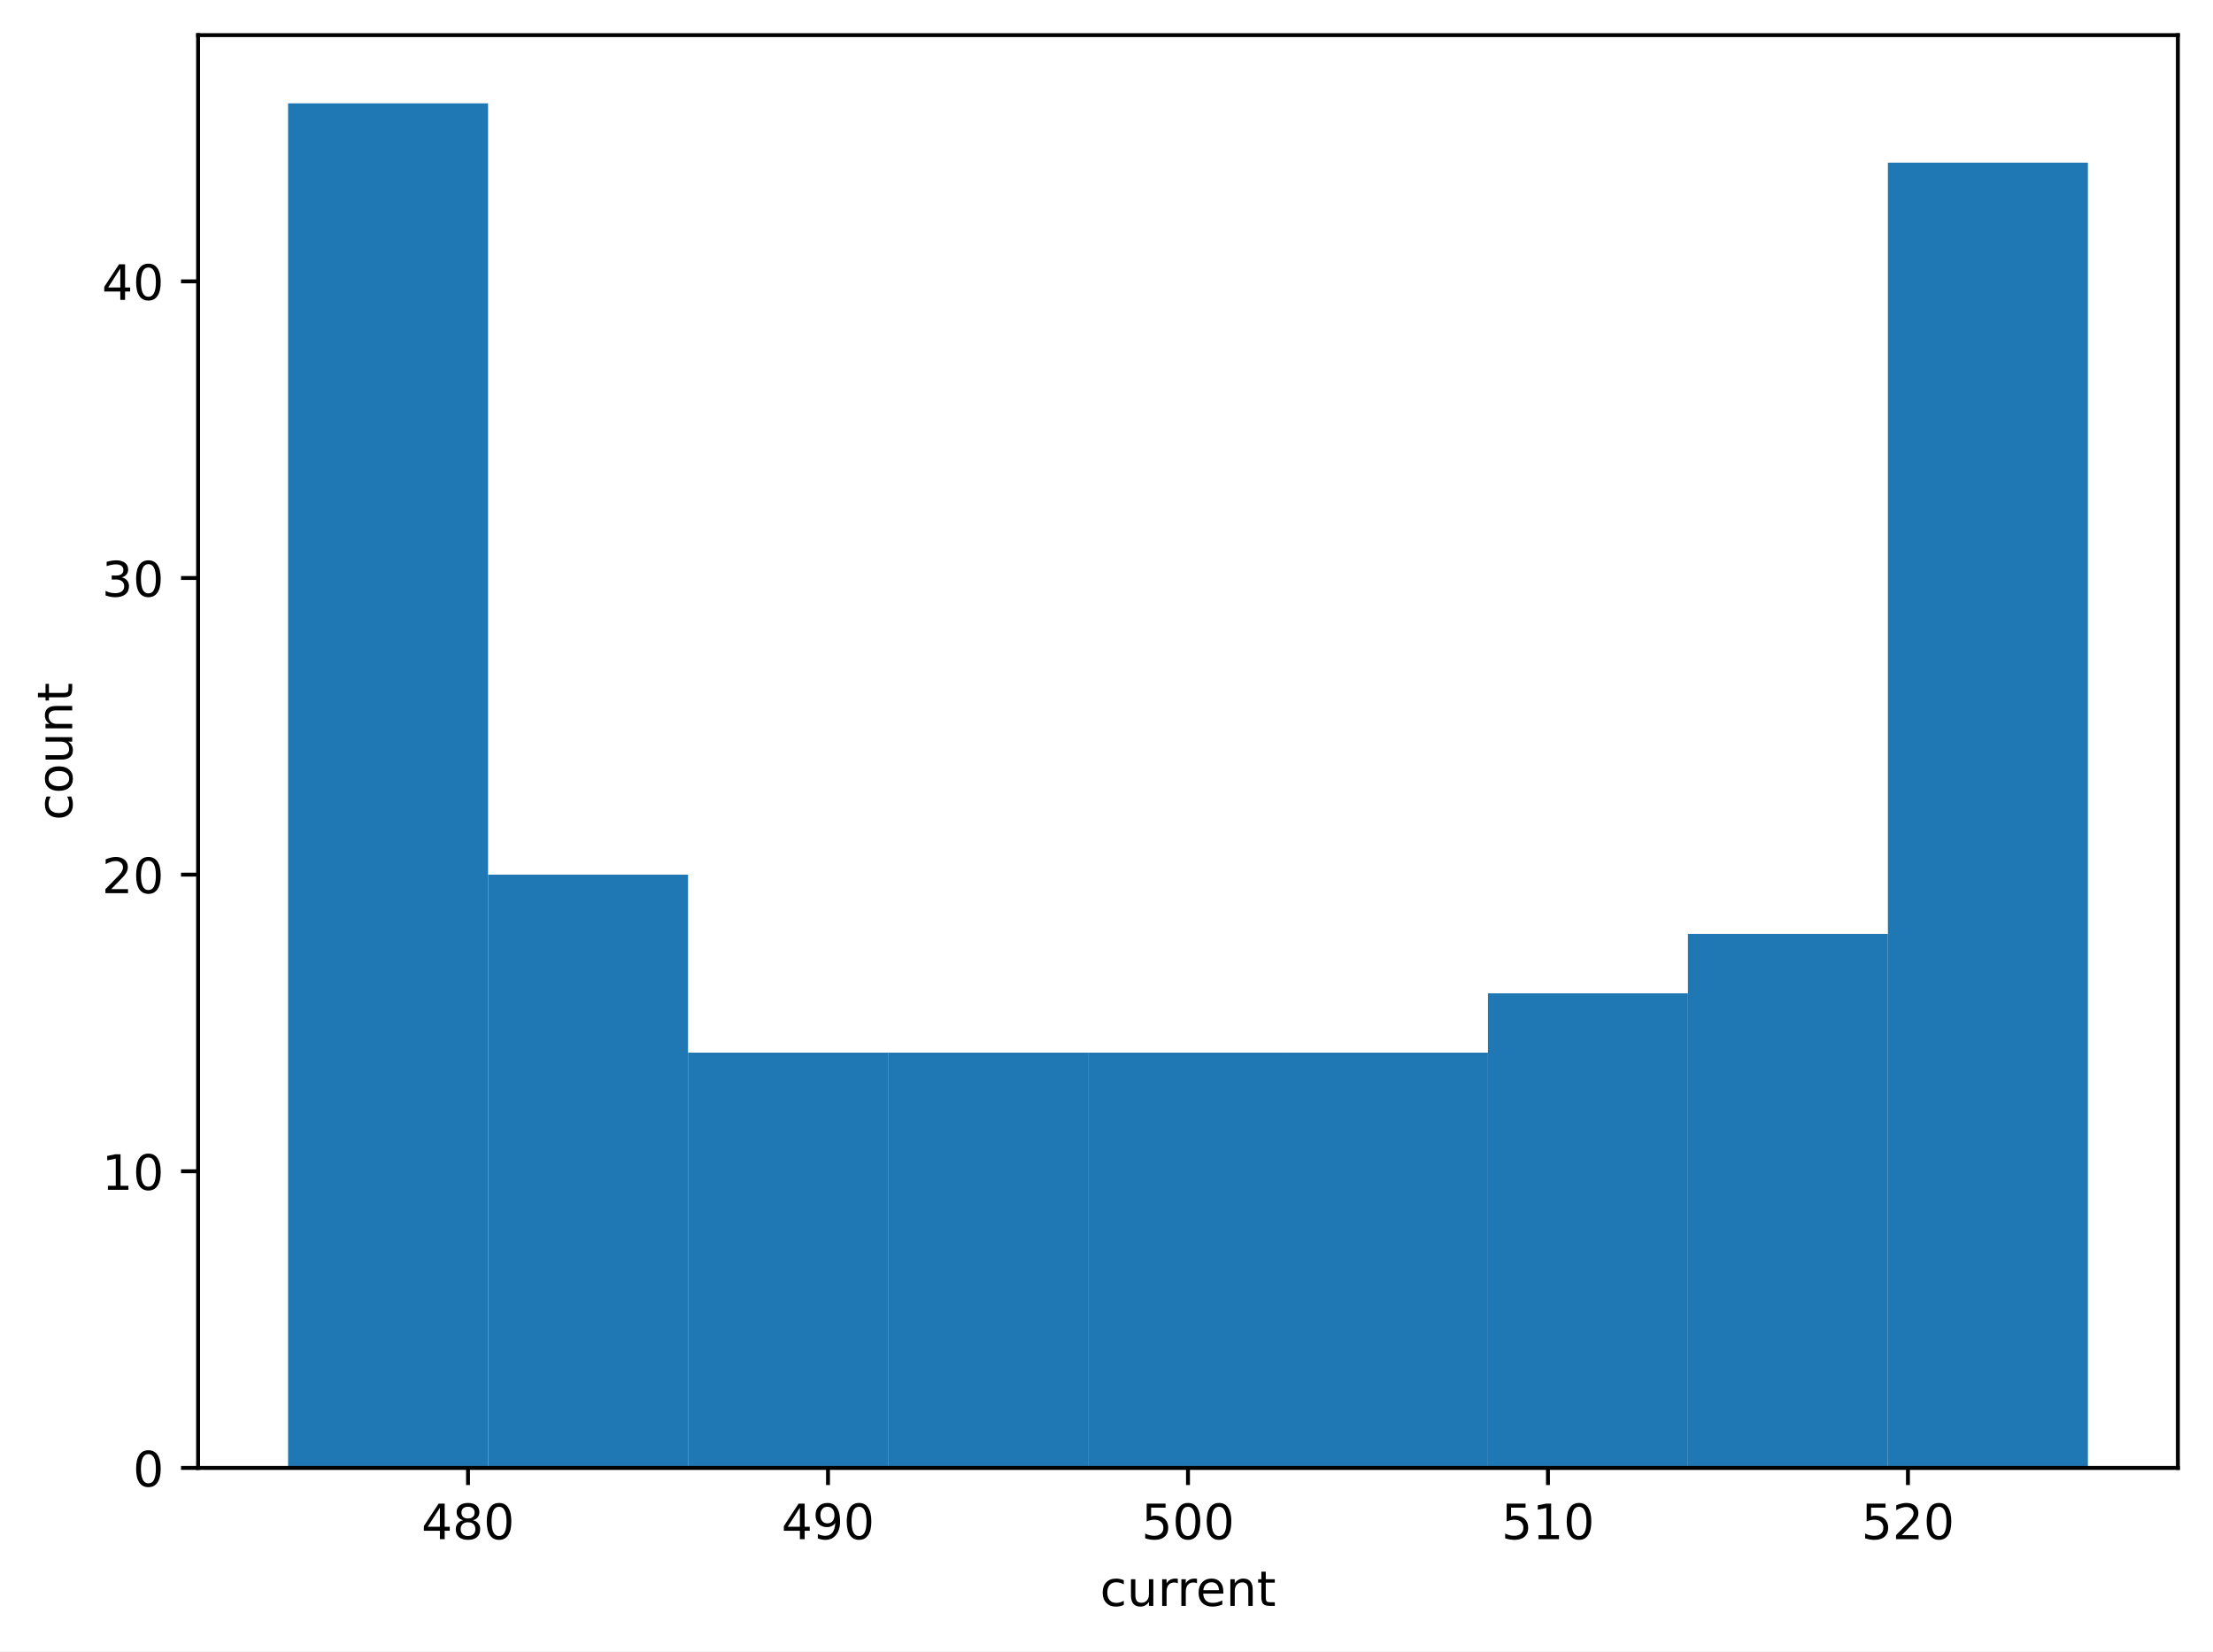
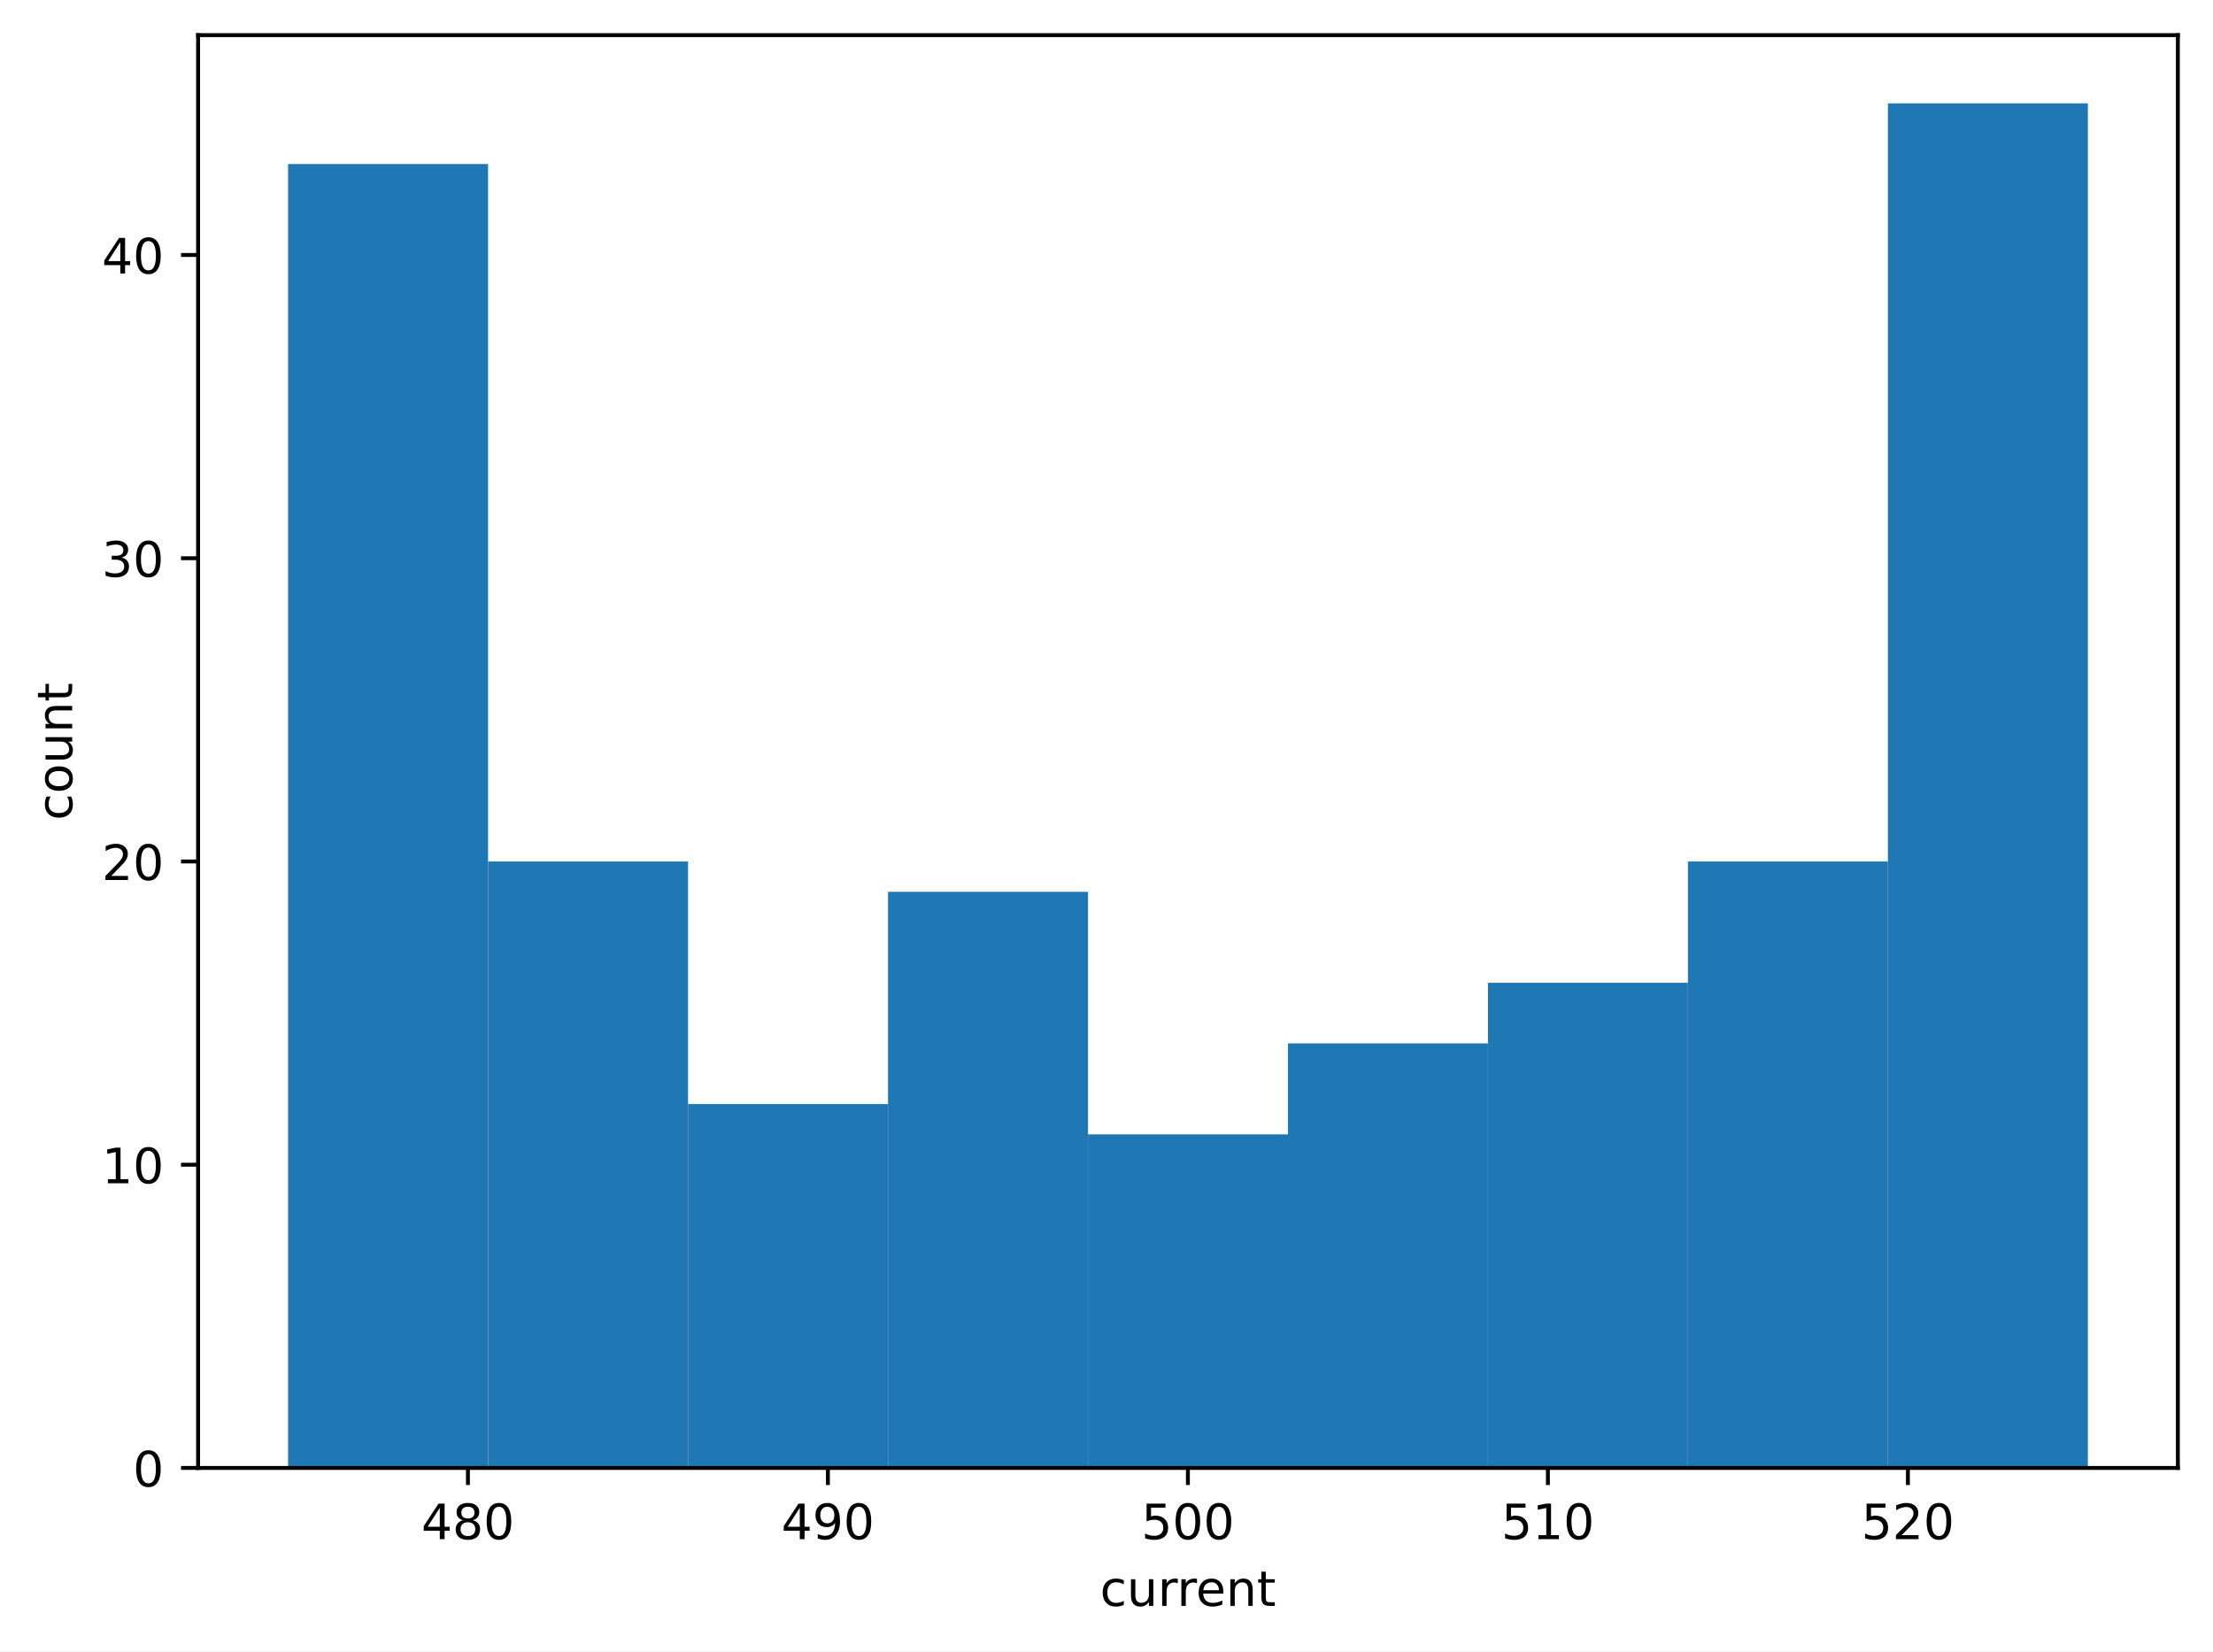
<svg xmlns="http://www.w3.org/2000/svg" xmlns:xlink="http://www.w3.org/1999/xlink" height="338.4pt" version="1.1" viewBox="0 0 453.6 338.4" width="453.6pt">
  <defs>
    <style type="text/css">
*{stroke-linecap:butt;stroke-linejoin:round;}
  </style>
  </defs>
  <g id="figure_1">
    <g id="patch_1">
      <path d="M 0 338.4  L 453.6 338.4  L 453.6 0  L 0 0  z " style="fill:#ffffff;" />
    </g>
    <g id="axes_1">
      <g id="patch_2">
        <path d="M 40.603 300.844  L 446.4 300.844  L 446.4 7.2  L 40.603 7.2  z " style="fill:#ffffff;" />
      </g>
      <g id="patch_3">
-         <path clip-path="url(#p645f4b52c1)" d="M 59.048 300.844  L 100.038 300.844  L 100.038 21.183  L 59.048 21.183  z " style="fill:#1f77b4;" />
+         <path clip-path="url(#p367671d5d7)" d="M 59.048 300.844  L 100.038 300.844  L 100.038 33.612  L 59.048 33.612  z " style="fill:#1f77b4;" />
      </g>
      <g id="patch_4">
-         <path clip-path="url(#p645f4b52c1)" d="M 100.038 300.844  L 141.028 300.844  L 141.028 179.252  L 100.038 179.252  z " style="fill:#1f77b4;" />
+         <path clip-path="url(#p367671d5d7)" d="M 100.038 300.844  L 141.028 300.844  L 141.028 176.55  L 100.038 176.55  z " style="fill:#1f77b4;" />
      </g>
      <g id="patch_5">
-         <path clip-path="url(#p645f4b52c1)" d="M 141.028 300.844  L 182.017 300.844  L 182.017 215.73  L 141.028 215.73  z " style="fill:#1f77b4;" />
+         <path clip-path="url(#p367671d5d7)" d="M 141.028 300.844  L 182.017 300.844  L 182.017 226.268  L 141.028 226.268  z " style="fill:#1f77b4;" />
      </g>
      <g id="patch_6">
-         <path clip-path="url(#p645f4b52c1)" d="M 182.017 300.844  L 223.007 300.844  L 223.007 215.73  L 182.017 215.73  z " style="fill:#1f77b4;" />
+         <path clip-path="url(#p367671d5d7)" d="M 182.017 300.844  L 223.007 300.844  L 223.007 182.765  L 182.017 182.765  z " style="fill:#1f77b4;" />
      </g>
      <g id="patch_7">
-         <path clip-path="url(#p645f4b52c1)" d="M 223.007 300.844  L 263.996 300.844  L 263.996 215.73  L 223.007 215.73  z " style="fill:#1f77b4;" />
+         <path clip-path="url(#p367671d5d7)" d="M 223.007 300.844  L 263.996 300.844  L 263.996 232.482  L 223.007 232.482  z " style="fill:#1f77b4;" />
      </g>
      <g id="patch_8">
-         <path clip-path="url(#p645f4b52c1)" d="M 263.996 300.844  L 304.986 300.844  L 304.986 215.73  L 263.996 215.73  z " style="fill:#1f77b4;" />
+         <path clip-path="url(#p367671d5d7)" d="M 263.996 300.844  L 304.986 300.844  L 304.986 213.838  L 263.996 213.838  z " style="fill:#1f77b4;" />
      </g>
      <g id="patch_9">
-         <path clip-path="url(#p645f4b52c1)" d="M 304.986 300.844  L 345.976 300.844  L 345.976 203.57  L 304.986 203.57  z " style="fill:#1f77b4;" />
+         <path clip-path="url(#p367671d5d7)" d="M 304.986 300.844  L 345.976 300.844  L 345.976 201.409  L 304.986 201.409  z " style="fill:#1f77b4;" />
      </g>
      <g id="patch_10">
-         <path clip-path="url(#p645f4b52c1)" d="M 345.976 300.844  L 386.965 300.844  L 386.965 191.411  L 345.976 191.411  z " style="fill:#1f77b4;" />
+         <path clip-path="url(#p367671d5d7)" d="M 345.976 300.844  L 386.965 300.844  L 386.965 176.55  L 345.976 176.55  z " style="fill:#1f77b4;" />
      </g>
      <g id="patch_11">
-         <path clip-path="url(#p645f4b52c1)" d="M 386.965 300.844  L 427.955 300.844  L 427.955 33.342  L 386.965 33.342  z " style="fill:#1f77b4;" />
+         <path clip-path="url(#p367671d5d7)" d="M 386.965 300.844  L 427.955 300.844  L 427.955 21.183  L 386.965 21.183  z " style="fill:#1f77b4;" />
      </g>
      <g id="matplotlib.axis_1">
        <g id="xtick_1">
          <g id="line2d_1">
            <defs>
-               <path d="M 0 0  L 0 3.5  " id="mee4708c621" style="stroke:#000000;stroke-width:0.8;" />
-             </defs>
-             <g>
-               <use style="stroke:#000000;stroke-width:0.8;" x="95.931" xlink:href="#mee4708c621" y="300.844" />
+               <path d="M 0 0  L 0 3.5  " id="ma7ad0a9ab5" style="stroke:#000000;stroke-width:0.8;" />
+             </defs>
+             <g>
+               <use style="stroke:#000000;stroke-width:0.8;" x="95.909" xlink:href="#ma7ad0a9ab5" y="300.844" />
            </g>
          </g>
          <g id="text_1">
            <defs>
              <path d="M 37.797 64.312  L 12.891 25.391  L 37.797 25.391  z M 35.203 72.906  L 47.609 72.906  L 47.609 25.391  L 58.016 25.391  L 58.016 17.188  L 47.609 17.188  L 47.609 0  L 37.797 0  L 37.797 17.188  L 4.891 17.188  L 4.891 26.703  z " id="DejaVuSans-52" />
              <path d="M 31.781 34.625  Q 24.75 34.625 20.719 30.859  Q 16.703 27.094 16.703 20.516  Q 16.703 13.922 20.719 10.156  Q 24.75 6.391 31.781 6.391  Q 38.812 6.391 42.859 10.172  Q 46.922 13.969 46.922 20.516  Q 46.922 27.094 42.891 30.859  Q 38.875 34.625 31.781 34.625  z M 21.922 38.812  Q 15.578 40.375 12.031 44.719  Q 8.5 49.078 8.5 55.328  Q 8.5 64.062 14.719 69.141  Q 20.953 74.219 31.781 74.219  Q 42.672 74.219 48.875 69.141  Q 55.078 64.062 55.078 55.328  Q 55.078 49.078 51.531 44.719  Q 48 40.375 41.703 38.812  Q 48.828 37.156 52.797 32.312  Q 56.781 27.484 56.781 20.516  Q 56.781 9.906 50.312 4.234  Q 43.844 -1.422 31.781 -1.422  Q 19.734 -1.422 13.25 4.234  Q 6.781 9.906 6.781 20.516  Q 6.781 27.484 10.781 32.312  Q 14.797 37.156 21.922 38.812  z M 18.312 54.391  Q 18.312 48.734 21.844 45.562  Q 25.391 42.391 31.781 42.391  Q 38.141 42.391 41.719 45.562  Q 45.312 48.734 45.312 54.391  Q 45.312 60.062 41.719 63.234  Q 38.141 66.406 31.781 66.406  Q 25.391 66.406 21.844 63.234  Q 18.312 60.062 18.312 54.391  z " id="DejaVuSans-56" />
              <path d="M 31.781 66.406  Q 24.172 66.406 20.328 58.906  Q 16.5 51.422 16.5 36.375  Q 16.5 21.391 20.328 13.891  Q 24.172 6.391 31.781 6.391  Q 39.453 6.391 43.281 13.891  Q 47.125 21.391 47.125 36.375  Q 47.125 51.422 43.281 58.906  Q 39.453 66.406 31.781 66.406  z M 31.781 74.219  Q 44.047 74.219 50.516 64.516  Q 56.984 54.828 56.984 36.375  Q 56.984 17.969 50.516 8.266  Q 44.047 -1.422 31.781 -1.422  Q 19.531 -1.422 13.062 8.266  Q 6.594 17.969 6.594 36.375  Q 6.594 54.828 13.062 64.516  Q 19.531 74.219 31.781 74.219  z " id="DejaVuSans-48" />
            </defs>
-             <g transform="translate(86.38699 315.4422)scale(0.1 -0.1)">
+             <g transform="translate(86.36528 315.4422)scale(0.1 -0.1)">
              <use xlink:href="#DejaVuSans-52" />
              <use x="63.623" xlink:href="#DejaVuSans-56" />
              <use x="127.246" xlink:href="#DejaVuSans-48" />
            </g>
          </g>
        </g>
        <g id="xtick_2">
          <g id="line2d_2">
            <g>
-               <use style="stroke:#000000;stroke-width:0.8;" x="169.717" xlink:href="#mee4708c621" y="300.844" />
+               <use style="stroke:#000000;stroke-width:0.8;" x="169.697" xlink:href="#ma7ad0a9ab5" y="300.844" />
            </g>
          </g>
          <g id="text_2">
            <defs>
              <path d="M 10.984 1.516  L 10.984 10.5  Q 14.703 8.734 18.5 7.812  Q 22.312 6.891 25.984 6.891  Q 35.75 6.891 40.891 13.453  Q 46.047 20.016 46.781 33.406  Q 43.953 29.203 39.594 26.953  Q 35.25 24.703 29.984 24.703  Q 19.047 24.703 12.672 31.312  Q 6.297 37.938 6.297 49.422  Q 6.297 60.641 12.938 67.422  Q 19.578 74.219 30.609 74.219  Q 43.266 74.219 49.922 64.516  Q 56.594 54.828 56.594 36.375  Q 56.594 19.141 48.406 8.859  Q 40.234 -1.422 26.422 -1.422  Q 22.703 -1.422 18.891 -0.688  Q 15.094 0.047 10.984 1.516  z M 30.609 32.422  Q 37.25 32.422 41.125 36.953  Q 45.016 41.5 45.016 49.422  Q 45.016 57.281 41.125 61.844  Q 37.25 66.406 30.609 66.406  Q 23.969 66.406 20.094 61.844  Q 16.219 57.281 16.219 49.422  Q 16.219 41.5 20.094 36.953  Q 23.969 32.422 30.609 32.422  z " id="DejaVuSans-57" />
            </defs>
-             <g transform="translate(160.1729 315.4422)scale(0.1 -0.1)">
+             <g transform="translate(160.1533 315.4422)scale(0.1 -0.1)">
              <use xlink:href="#DejaVuSans-52" />
              <use x="63.623" xlink:href="#DejaVuSans-57" />
              <use x="127.246" xlink:href="#DejaVuSans-48" />
            </g>
          </g>
        </g>
        <g id="xtick_3">
          <g id="line2d_3">
            <g>
-               <use style="stroke:#000000;stroke-width:0.8;" x="243.503" xlink:href="#mee4708c621" y="300.844" />
+               <use style="stroke:#000000;stroke-width:0.8;" x="243.485" xlink:href="#ma7ad0a9ab5" y="300.844" />
            </g>
          </g>
          <g id="text_3">
            <defs>
              <path d="M 10.797 72.906  L 49.516 72.906  L 49.516 64.594  L 19.828 64.594  L 19.828 46.734  Q 21.969 47.469 24.109 47.828  Q 26.266 48.188 28.422 48.188  Q 40.625 48.188 47.75 41.5  Q 54.891 34.812 54.891 23.391  Q 54.891 11.625 47.562 5.094  Q 40.234 -1.422 26.906 -1.422  Q 22.312 -1.422 17.547 -0.641  Q 12.797 0.141 7.719 1.703  L 7.719 11.625  Q 12.109 9.234 16.797 8.062  Q 21.484 6.891 26.703 6.891  Q 35.156 6.891 40.078 11.328  Q 45.016 15.766 45.016 23.391  Q 45.016 31 40.078 35.438  Q 35.156 39.891 26.703 39.891  Q 22.75 39.891 18.812 39.016  Q 14.891 38.141 10.797 36.281  z " id="DejaVuSans-53" />
            </defs>
-             <g transform="translate(233.9588 315.4422)scale(0.1 -0.1)">
+             <g transform="translate(233.9413 315.4422)scale(0.1 -0.1)">
              <use xlink:href="#DejaVuSans-53" />
              <use x="63.623" xlink:href="#DejaVuSans-48" />
              <use x="127.246" xlink:href="#DejaVuSans-48" />
            </g>
          </g>
        </g>
        <g id="xtick_4">
          <g id="line2d_4">
            <g>
-               <use style="stroke:#000000;stroke-width:0.8;" x="317.288" xlink:href="#mee4708c621" y="300.844" />
+               <use style="stroke:#000000;stroke-width:0.8;" x="317.273" xlink:href="#ma7ad0a9ab5" y="300.844" />
            </g>
          </g>
          <g id="text_4">
            <defs>
              <path d="M 12.406 8.297  L 28.516 8.297  L 28.516 63.922  L 10.984 60.406  L 10.984 69.391  L 28.422 72.906  L 38.281 72.906  L 38.281 8.297  L 54.391 8.297  L 54.391 0  L 12.406 0  z " id="DejaVuSans-49" />
            </defs>
-             <g transform="translate(307.7447 315.4422)scale(0.1 -0.1)">
+             <g transform="translate(307.7293 315.4422)scale(0.1 -0.1)">
              <use xlink:href="#DejaVuSans-53" />
              <use x="63.623" xlink:href="#DejaVuSans-49" />
              <use x="127.246" xlink:href="#DejaVuSans-48" />
            </g>
          </g>
        </g>
        <g id="xtick_5">
          <g id="line2d_5">
            <g>
-               <use style="stroke:#000000;stroke-width:0.8;" x="391.074" xlink:href="#mee4708c621" y="300.844" />
+               <use style="stroke:#000000;stroke-width:0.8;" x="391.061" xlink:href="#ma7ad0a9ab5" y="300.844" />
            </g>
          </g>
          <g id="text_5">
            <defs>
              <path d="M 19.188 8.297  L 53.609 8.297  L 53.609 0  L 7.328 0  L 7.328 8.297  Q 12.938 14.109 22.625 23.891  Q 32.328 33.688 34.812 36.531  Q 39.547 41.844 41.422 45.531  Q 43.312 49.219 43.312 52.781  Q 43.312 58.594 39.234 62.25  Q 35.156 65.922 28.609 65.922  Q 23.969 65.922 18.812 64.312  Q 13.672 62.703 7.812 59.422  L 7.812 69.391  Q 13.766 71.781 18.938 73  Q 24.125 74.219 28.422 74.219  Q 39.75 74.219 46.484 68.547  Q 53.219 62.891 53.219 53.422  Q 53.219 48.922 51.531 44.891  Q 49.859 40.875 45.406 35.406  Q 44.188 33.984 37.641 27.219  Q 31.109 20.453 19.188 8.297  z " id="DejaVuSans-50" />
            </defs>
-             <g transform="translate(381.5306 315.4422)scale(0.1 -0.1)">
+             <g transform="translate(381.5173 315.4422)scale(0.1 -0.1)">
              <use xlink:href="#DejaVuSans-53" />
              <use x="63.623" xlink:href="#DejaVuSans-50" />
              <use x="127.246" xlink:href="#DejaVuSans-48" />
            </g>
          </g>
        </g>
        <g id="text_6">
          <defs>
            <path d="M 48.781 52.594  L 48.781 44.188  Q 44.969 46.297 41.141 47.344  Q 37.312 48.391 33.406 48.391  Q 24.656 48.391 19.812 42.844  Q 14.984 37.312 14.984 27.297  Q 14.984 17.281 19.812 11.734  Q 24.656 6.203 33.406 6.203  Q 37.312 6.203 41.141 7.25  Q 44.969 8.297 48.781 10.406  L 48.781 2.094  Q 45.016 0.344 40.984 -0.531  Q 36.969 -1.422 32.422 -1.422  Q 20.062 -1.422 12.781 6.344  Q 5.516 14.109 5.516 27.297  Q 5.516 40.672 12.859 48.328  Q 20.219 56 33.016 56  Q 37.156 56 41.109 55.141  Q 45.062 54.297 48.781 52.594  z " id="DejaVuSans-99" />
            <path d="M 8.5 21.578  L 8.5 54.688  L 17.484 54.688  L 17.484 21.922  Q 17.484 14.156 20.5 10.266  Q 23.531 6.391 29.594 6.391  Q 36.859 6.391 41.078 11.031  Q 45.312 15.672 45.312 23.688  L 45.312 54.688  L 54.297 54.688  L 54.297 0  L 45.312 0  L 45.312 8.406  Q 42.047 3.422 37.719 1  Q 33.406 -1.422 27.688 -1.422  Q 18.266 -1.422 13.375 4.438  Q 8.5 10.297 8.5 21.578  z M 31.109 56  z " id="DejaVuSans-117" />
            <path d="M 41.109 46.297  Q 39.594 47.172 37.812 47.578  Q 36.031 48 33.891 48  Q 26.266 48 22.188 43.047  Q 18.109 38.094 18.109 28.812  L 18.109 0  L 9.078 0  L 9.078 54.688  L 18.109 54.688  L 18.109 46.188  Q 20.953 51.172 25.484 53.578  Q 30.031 56 36.531 56  Q 37.453 56 38.578 55.875  Q 39.703 55.766 41.062 55.516  z " id="DejaVuSans-114" />
            <path d="M 56.203 29.594  L 56.203 25.203  L 14.891 25.203  Q 15.484 15.922 20.484 11.062  Q 25.484 6.203 34.422 6.203  Q 39.594 6.203 44.453 7.469  Q 49.312 8.734 54.109 11.281  L 54.109 2.781  Q 49.266 0.734 44.188 -0.344  Q 39.109 -1.422 33.891 -1.422  Q 20.797 -1.422 13.156 6.188  Q 5.516 13.812 5.516 26.812  Q 5.516 40.234 12.766 48.109  Q 20.016 56 32.328 56  Q 43.359 56 49.781 48.891  Q 56.203 41.797 56.203 29.594  z M 47.219 32.234  Q 47.125 39.594 43.094 43.984  Q 39.062 48.391 32.422 48.391  Q 24.906 48.391 20.391 44.141  Q 15.875 39.891 15.188 32.172  z " id="DejaVuSans-101" />
            <path d="M 54.891 33.016  L 54.891 0  L 45.906 0  L 45.906 32.719  Q 45.906 40.484 42.875 44.328  Q 39.844 48.188 33.797 48.188  Q 26.516 48.188 22.312 43.547  Q 18.109 38.922 18.109 30.906  L 18.109 0  L 9.078 0  L 9.078 54.688  L 18.109 54.688  L 18.109 46.188  Q 21.344 51.125 25.703 53.562  Q 30.078 56 35.797 56  Q 45.219 56 50.047 50.172  Q 54.891 44.344 54.891 33.016  z " id="DejaVuSans-110" />
            <path d="M 18.312 70.219  L 18.312 54.688  L 36.812 54.688  L 36.812 47.703  L 18.312 47.703  L 18.312 18.016  Q 18.312 11.328 20.141 9.422  Q 21.969 7.516 27.594 7.516  L 36.812 7.516  L 36.812 0  L 27.594 0  Q 17.188 0 13.234 3.875  Q 9.281 7.766 9.281 18.016  L 9.281 47.703  L 2.688 47.703  L 2.688 54.688  L 9.281 54.688  L 9.281 70.219  z " id="DejaVuSans-116" />
          </defs>
          <g transform="translate(225.4672 329.1203)scale(0.1 -0.1)">
            <use xlink:href="#DejaVuSans-99" />
            <use x="54.98" xlink:href="#DejaVuSans-117" />
            <use x="118.359" xlink:href="#DejaVuSans-114" />
            <use x="157.723" xlink:href="#DejaVuSans-114" />
            <use x="196.586" xlink:href="#DejaVuSans-101" />
            <use x="258.109" xlink:href="#DejaVuSans-110" />
            <use x="321.488" xlink:href="#DejaVuSans-116" />
          </g>
        </g>
      </g>
      <g id="matplotlib.axis_2">
        <g id="ytick_1">
          <g id="line2d_6">
            <defs>
-               <path d="M 0 0  L -3.5 0  " id="m916fc5e0c4" style="stroke:#000000;stroke-width:0.8;" />
-             </defs>
-             <g>
-               <use style="stroke:#000000;stroke-width:0.8;" x="40.603" xlink:href="#m916fc5e0c4" y="300.844" />
+               <path d="M 0 0  L -3.5 0  " id="m0a64ca5276" style="stroke:#000000;stroke-width:0.8;" />
+             </defs>
+             <g>
+               <use style="stroke:#000000;stroke-width:0.8;" x="40.603" xlink:href="#m0a64ca5276" y="300.844" />
            </g>
          </g>
          <g id="text_7">
            <g transform="translate(27.24063 304.643)scale(0.1 -0.1)">
              <use xlink:href="#DejaVuSans-48" />
            </g>
          </g>
        </g>
        <g id="ytick_2">
          <g id="line2d_7">
            <g>
-               <use style="stroke:#000000;stroke-width:0.8;" x="40.603" xlink:href="#m916fc5e0c4" y="240.048" />
+               <use style="stroke:#000000;stroke-width:0.8;" x="40.603" xlink:href="#m0a64ca5276" y="238.697" />
            </g>
          </g>
          <g id="text_8">
-             <g transform="translate(20.87813 243.8472)scale(0.1 -0.1)">
+             <g transform="translate(20.87813 242.4961)scale(0.1 -0.1)">
              <use xlink:href="#DejaVuSans-49" />
              <use x="63.623" xlink:href="#DejaVuSans-48" />
            </g>
          </g>
        </g>
        <g id="ytick_3">
          <g id="line2d_8">
            <g>
-               <use style="stroke:#000000;stroke-width:0.8;" x="40.603" xlink:href="#m916fc5e0c4" y="179.252" />
+               <use style="stroke:#000000;stroke-width:0.8;" x="40.603" xlink:href="#m0a64ca5276" y="176.55" />
            </g>
          </g>
          <g id="text_9">
-             <g transform="translate(20.87813 183.0514)scale(0.1 -0.1)">
+             <g transform="translate(20.87813 180.3493)scale(0.1 -0.1)">
              <use xlink:href="#DejaVuSans-50" />
              <use x="63.623" xlink:href="#DejaVuSans-48" />
            </g>
          </g>
        </g>
        <g id="ytick_4">
          <g id="line2d_9">
            <g>
-               <use style="stroke:#000000;stroke-width:0.8;" x="40.603" xlink:href="#m916fc5e0c4" y="118.456" />
+               <use style="stroke:#000000;stroke-width:0.8;" x="40.603" xlink:href="#m0a64ca5276" y="114.403" />
            </g>
          </g>
          <g id="text_10">
            <defs>
              <path d="M 40.578 39.312  Q 47.656 37.797 51.625 33  Q 55.609 28.219 55.609 21.188  Q 55.609 10.406 48.188 4.484  Q 40.766 -1.422 27.094 -1.422  Q 22.516 -1.422 17.656 -0.516  Q 12.797 0.391 7.625 2.203  L 7.625 11.719  Q 11.719 9.328 16.594 8.109  Q 21.484 6.891 26.812 6.891  Q 36.078 6.891 40.938 10.547  Q 45.797 14.203 45.797 21.188  Q 45.797 27.641 41.281 31.266  Q 36.766 34.906 28.719 34.906  L 20.219 34.906  L 20.219 43.016  L 29.109 43.016  Q 36.375 43.016 40.234 45.922  Q 44.094 48.828 44.094 54.297  Q 44.094 59.906 40.109 62.906  Q 36.141 65.922 28.719 65.922  Q 24.656 65.922 20.016 65.031  Q 15.375 64.156 9.812 62.312  L 9.812 71.094  Q 15.438 72.656 20.344 73.438  Q 25.25 74.219 29.594 74.219  Q 40.828 74.219 47.359 69.109  Q 53.906 64.016 53.906 55.328  Q 53.906 49.266 50.438 45.094  Q 46.969 40.922 40.578 39.312  z " id="DejaVuSans-51" />
            </defs>
-             <g transform="translate(20.87813 122.2555)scale(0.1 -0.1)">
+             <g transform="translate(20.87813 118.2025)scale(0.1 -0.1)">
              <use xlink:href="#DejaVuSans-51" />
              <use x="63.623" xlink:href="#DejaVuSans-48" />
            </g>
          </g>
        </g>
        <g id="ytick_5">
          <g id="line2d_10">
            <g>
-               <use style="stroke:#000000;stroke-width:0.8;" x="40.603" xlink:href="#m916fc5e0c4" y="57.661" />
+               <use style="stroke:#000000;stroke-width:0.8;" x="40.603" xlink:href="#m0a64ca5276" y="52.256" />
            </g>
          </g>
          <g id="text_11">
-             <g transform="translate(20.87813 61.45974)scale(0.1 -0.1)">
+             <g transform="translate(20.87813 56.05567)scale(0.1 -0.1)">
              <use xlink:href="#DejaVuSans-52" />
              <use x="63.623" xlink:href="#DejaVuSans-48" />
            </g>
          </g>
        </g>
        <g id="text_12">
          <defs>
            <path d="M 30.609 48.391  Q 23.391 48.391 19.188 42.75  Q 14.984 37.109 14.984 27.297  Q 14.984 17.484 19.156 11.844  Q 23.344 6.203 30.609 6.203  Q 37.797 6.203 41.984 11.859  Q 46.188 17.531 46.188 27.297  Q 46.188 37.016 41.984 42.703  Q 37.797 48.391 30.609 48.391  z M 30.609 56  Q 42.328 56 49.016 48.375  Q 55.719 40.766 55.719 27.297  Q 55.719 13.875 49.016 6.219  Q 42.328 -1.422 30.609 -1.422  Q 18.844 -1.422 12.172 6.219  Q 5.516 13.875 5.516 27.297  Q 5.516 40.766 12.172 48.375  Q 18.844 56 30.609 56  z " id="DejaVuSans-111" />
          </defs>
          <g transform="translate(14.79844 168.1281)rotate(-90)scale(0.1 -0.1)">
            <use xlink:href="#DejaVuSans-99" />
            <use x="54.98" xlink:href="#DejaVuSans-111" />
            <use x="116.162" xlink:href="#DejaVuSans-117" />
            <use x="179.541" xlink:href="#DejaVuSans-110" />
            <use x="242.92" xlink:href="#DejaVuSans-116" />
          </g>
        </g>
      </g>
      <g id="patch_12">
        <path d="M 40.603 300.844  L 40.603 7.2  " style="fill:none;stroke:#000000;stroke-linecap:square;stroke-linejoin:miter;stroke-width:0.8;" />
      </g>
      <g id="patch_13">
        <path d="M 446.4 300.844  L 446.4 7.2  " style="fill:none;stroke:#000000;stroke-linecap:square;stroke-linejoin:miter;stroke-width:0.8;" />
      </g>
      <g id="patch_14">
        <path d="M 40.603 300.844  L 446.4 300.844  " style="fill:none;stroke:#000000;stroke-linecap:square;stroke-linejoin:miter;stroke-width:0.8;" />
      </g>
      <g id="patch_15">
        <path d="M 40.603 7.2  L 446.4 7.2  " style="fill:none;stroke:#000000;stroke-linecap:square;stroke-linejoin:miter;stroke-width:0.8;" />
      </g>
    </g>
  </g>
  <defs>
-     <clipPath id="p645f4b52c1">
+     <clipPath id="p367671d5d7">
      <rect height="293.644" width="405.797" x="40.603" y="7.2" />
    </clipPath>
  </defs>
</svg>
